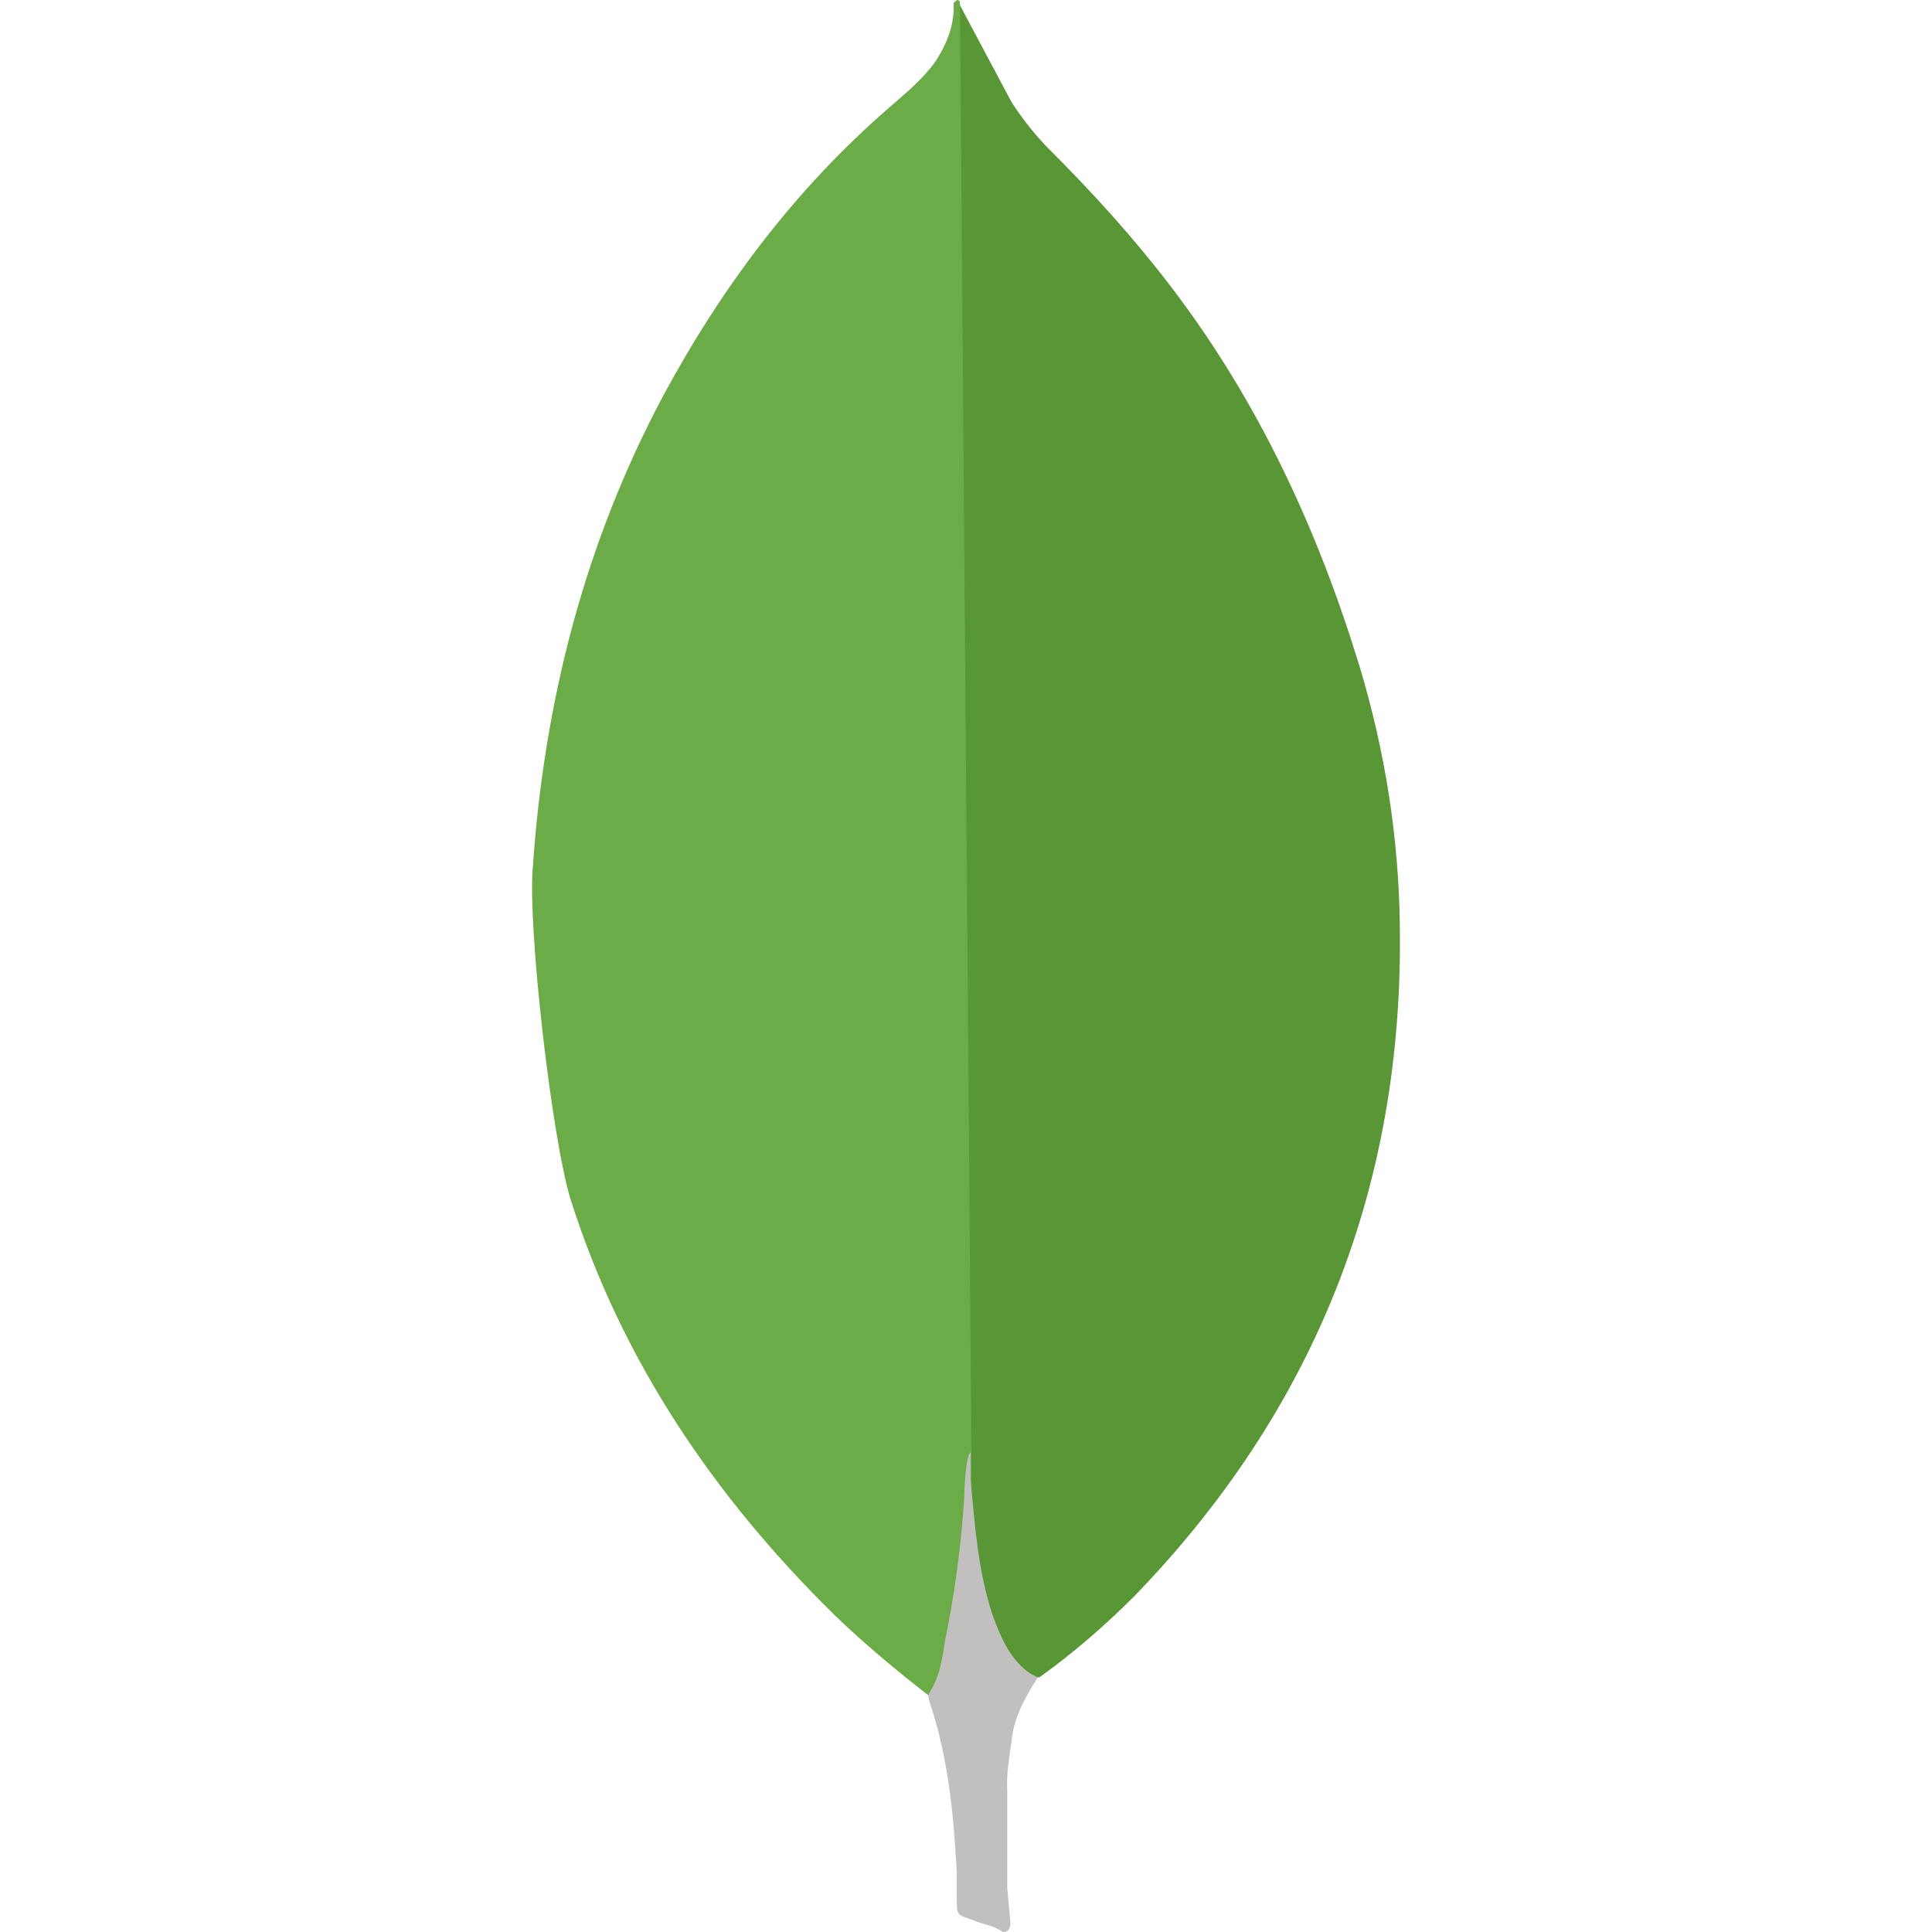
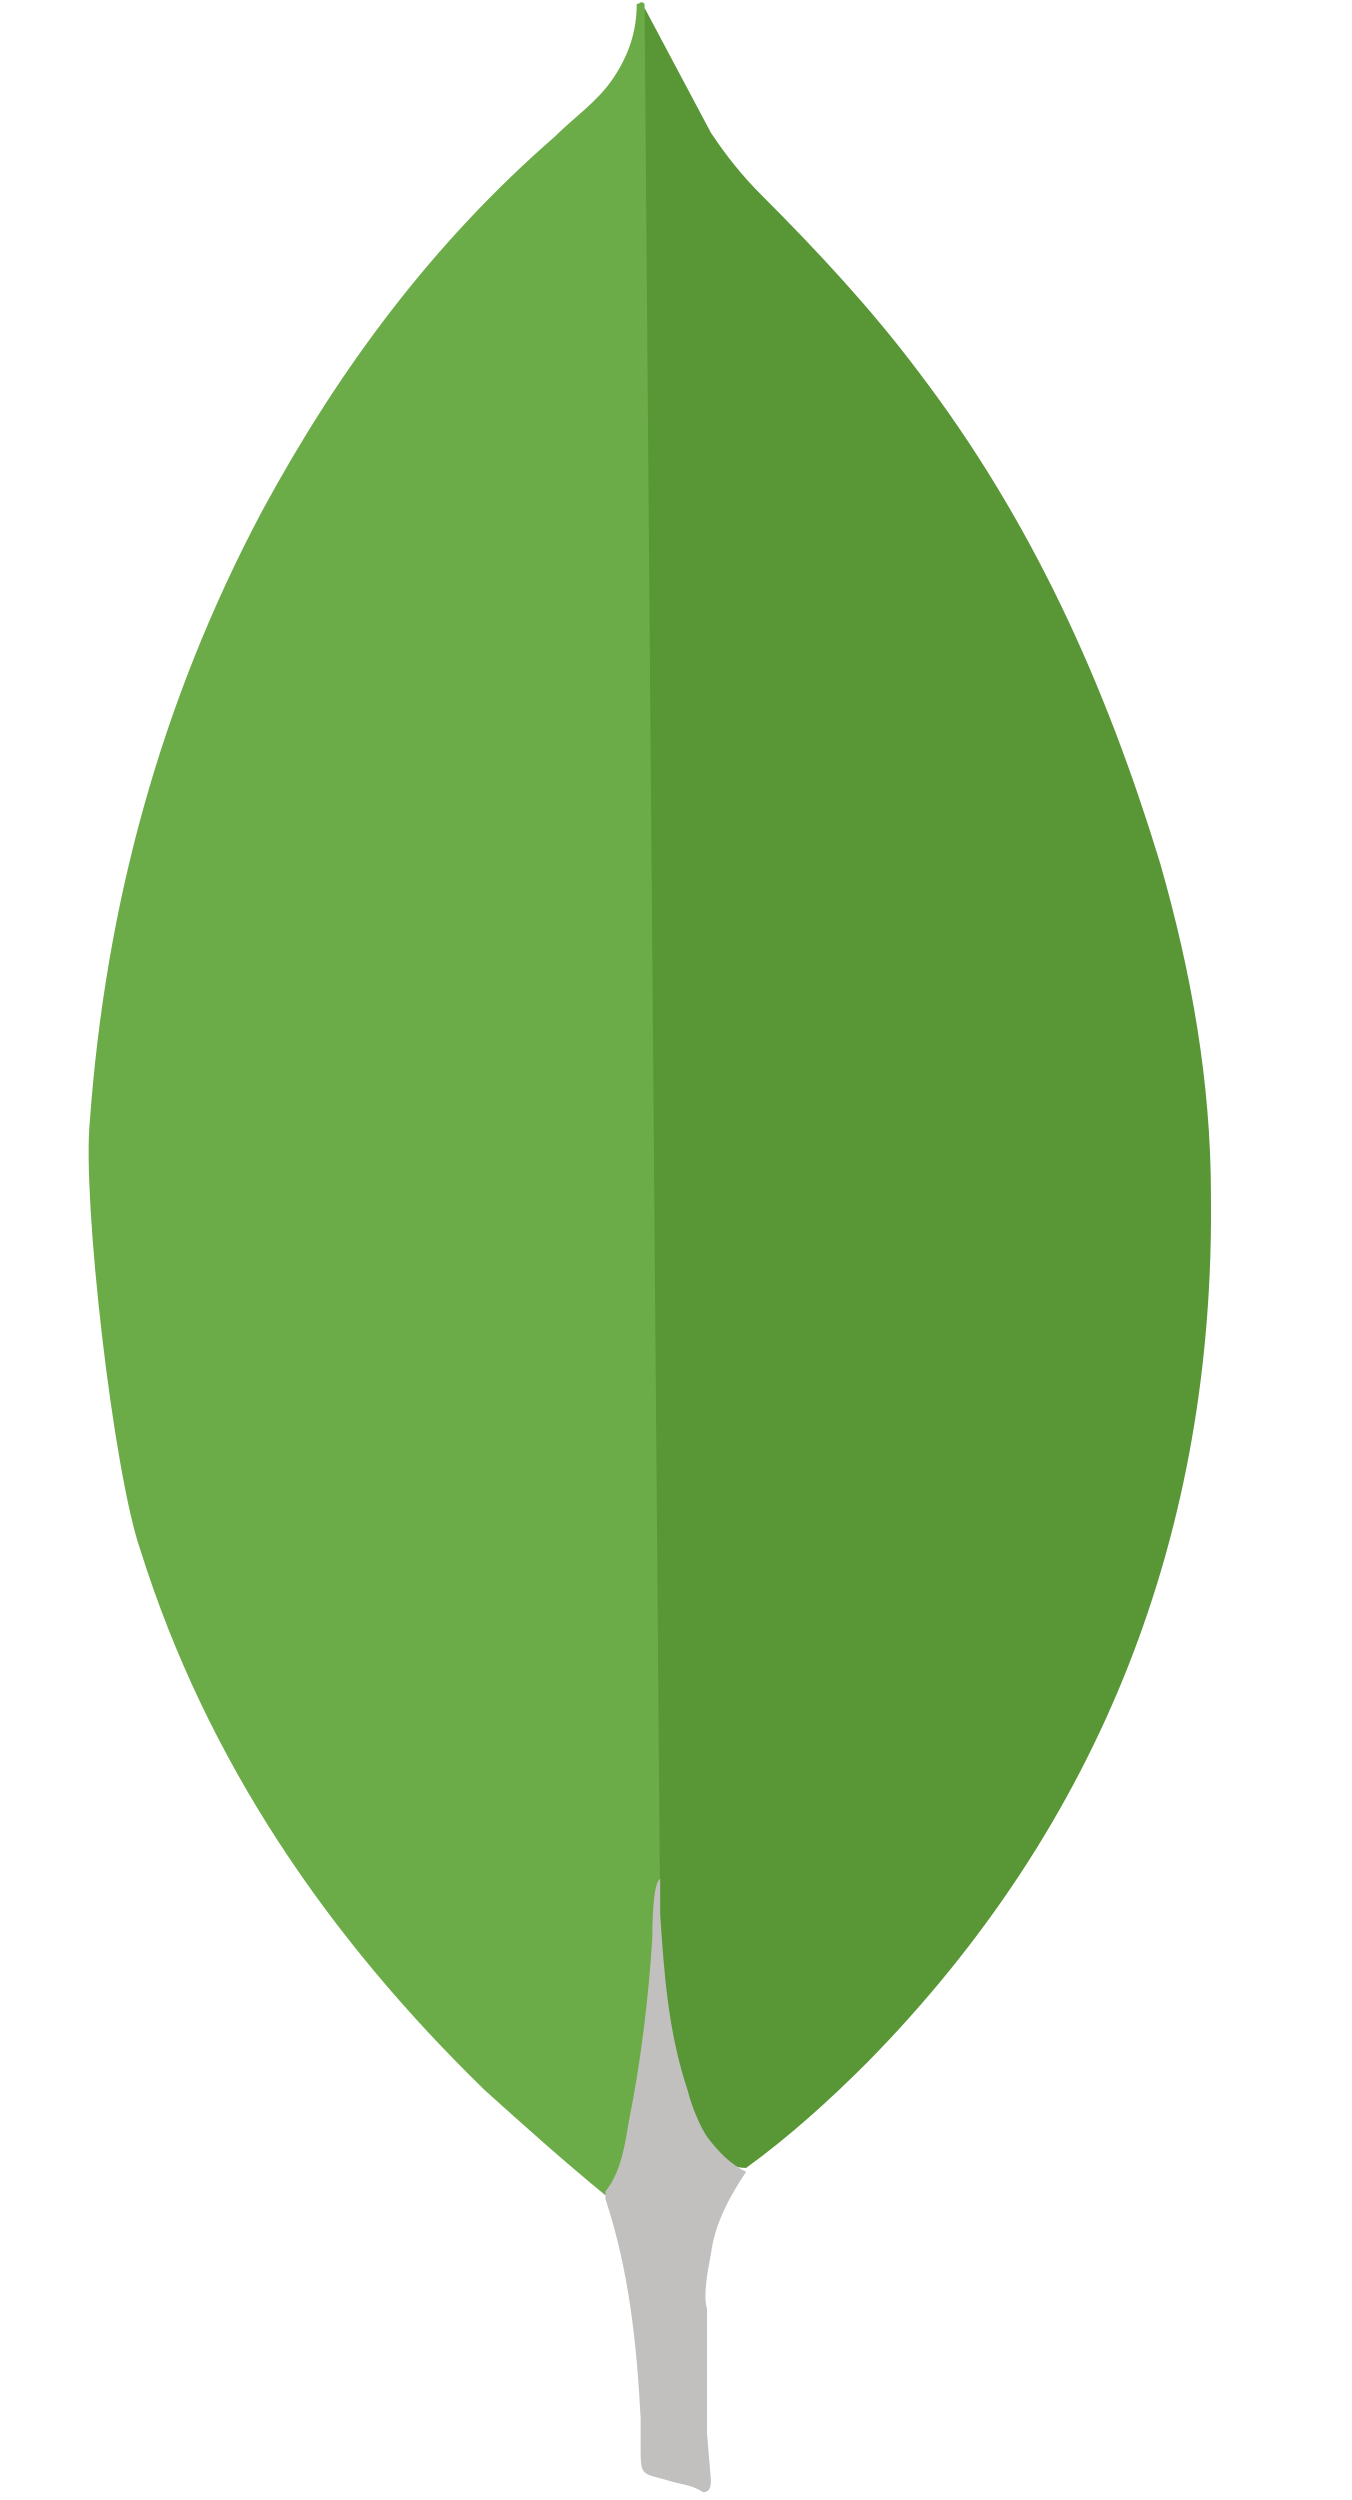
- <svg xmlns="http://www.w3.org/2000/svg" height="64" viewBox="0 0 32 32" width="64">
-   <path d="m15.9.087.854 1.604c.192.296.4.558.645.802.715.715 1.394 1.464 2.004 2.266 1.447 1.9 2.423 4.01 3.12 6.292.418 1.394.645 2.824.662 4.27.07 4.323-1.412 8.035-4.4 11.12-.488.488-1.01.94-1.57 1.342-.296 0-.436-.227-.558-.436-.227-.383-.366-.82-.436-1.255-.105-.523-.174-1.046-.14-1.586v-.244c-.024-.052-.285-24.052-.181-24.175z" fill="#599636" />
-   <path d="m15.9.034c-.035-.07-.07-.017-.105.017.017.35-.105.662-.296.96-.21.296-.488.523-.767.767-1.55 1.342-2.77 2.963-3.747 4.776-1.3 2.44-1.97 5.055-2.16 7.808-.087.993.314 4.497.627 5.508.854 2.684 2.388 4.933 4.375 6.885.488.47 1.01.906 1.55 1.325.157 0 .174-.14.21-.244a4.78 4.78 0 0 0 .157-.68l.35-2.614z" fill="#6cac48" />
-   <path d="m16.754 28.845c.035-.4.227-.732.436-1.063-.21-.087-.366-.26-.488-.453-.105-.174-.192-.383-.26-.575-.244-.732-.296-1.5-.366-2.248v-.453c-.087.07-.105.662-.105.75a17.37 17.37 0 0 1 -.314 2.353c-.052.314-.087.627-.28.906 0 .035 0 .07.017.122.314.924.4 1.865.453 2.824v.35c0 .418-.017.33.33.47.14.052.296.07.436.174.105 0 .122-.087.122-.157l-.052-.575v-1.604c-.017-.28.035-.558.07-.82z" fill="#c2bfbf" />
+ <svg xmlns="http://www.w3.org/2000/svg" version="1.1" id="Layer_1" x="0px" y="0px" viewBox="0 0 34.6 64" style="enable-background:new 0 0 34.6 64;" xml:space="preserve">
+   <style type="text/css">
+ 	.st0{fill:#599636;}
+ 	.st1{fill:#6CAC48;}
+ 	.st2{fill:#C2BFBF;}
+ </style>
+   <path class="st0" d="M16.5,0.2l1.7,3.2C18.6,4,19,4.5,19.5,5c1.4,1.4,2.8,2.9,4,4.5c2.9,3.8,4.8,8,6.2,12.6c0.8,2.8,1.3,5.6,1.3,8.5  c0.1,8.6-2.8,16.1-8.8,22.2c-1,1-2,1.9-3.1,2.7c-0.6,0-0.9-0.5-1.1-0.9c-0.5-0.8-0.7-1.6-0.9-2.5c-0.2-1-0.3-2.1-0.3-3.2v-0.5  C16.8,48.4,16.3,0.4,16.5,0.2z" />
+   <path class="st1" d="M16.5,0.1c-0.1-0.1-0.1,0-0.2,0c0,0.7-0.2,1.3-0.6,1.9c-0.4,0.6-1,1-1.5,1.5c-3.1,2.7-5.5,5.9-7.5,9.6  C4.1,18,2.7,23.2,2.3,28.7c-0.2,2,0.6,9,1.3,11c1.7,5.4,4.8,9.9,8.8,13.8c1,0.9,2,1.8,3.1,2.7c0.3,0,0.3-0.3,0.4-0.5  c0.1-0.4,0.2-0.9,0.3-1.4l0.7-5.2L16.5,0.1z" />
+   <path class="st2" d="M18.2,57.7c0.1-0.8,0.5-1.5,0.9-2.1c-0.4-0.2-0.7-0.5-1-0.9c-0.2-0.3-0.4-0.8-0.5-1.2c-0.5-1.5-0.6-3-0.7-4.5  v-0.9c-0.2,0.1-0.2,1.3-0.2,1.5c-0.1,1.6-0.3,3.2-0.6,4.7c-0.1,0.6-0.2,1.3-0.6,1.8c0,0.1,0,0.1,0,0.2c0.6,1.8,0.8,3.7,0.9,5.6v0.7  c0,0.8,0,0.7,0.7,0.9c0.3,0.1,0.6,0.1,0.9,0.3c0.2,0,0.2-0.2,0.2-0.3l-0.1-1.2v-3.2C18,58.8,18.1,58.2,18.2,57.7L18.2,57.7z" />
</svg>
